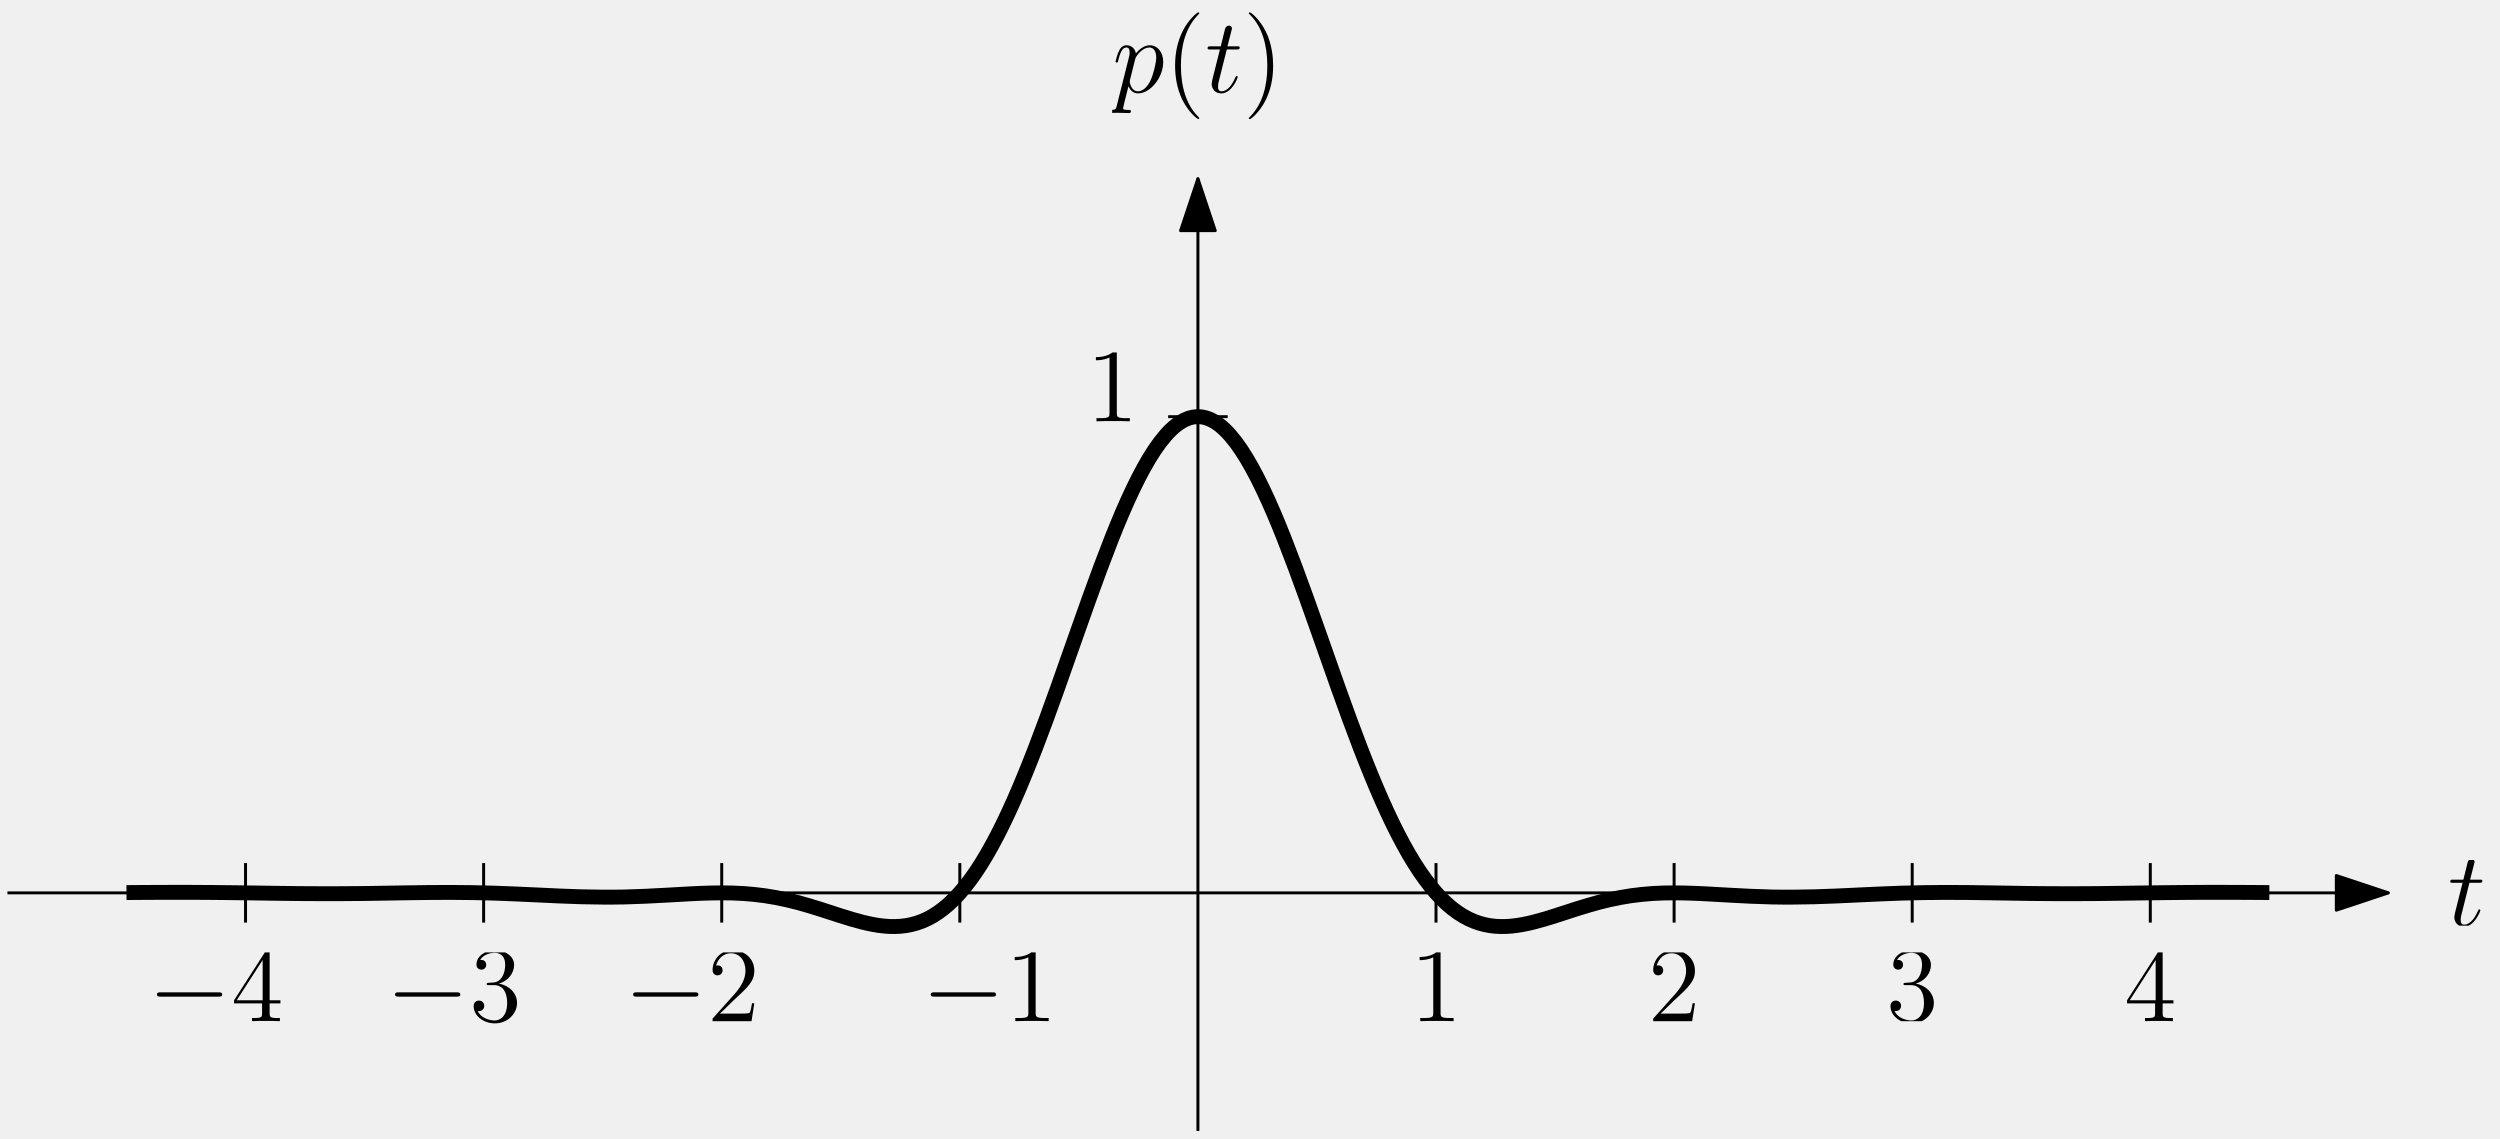
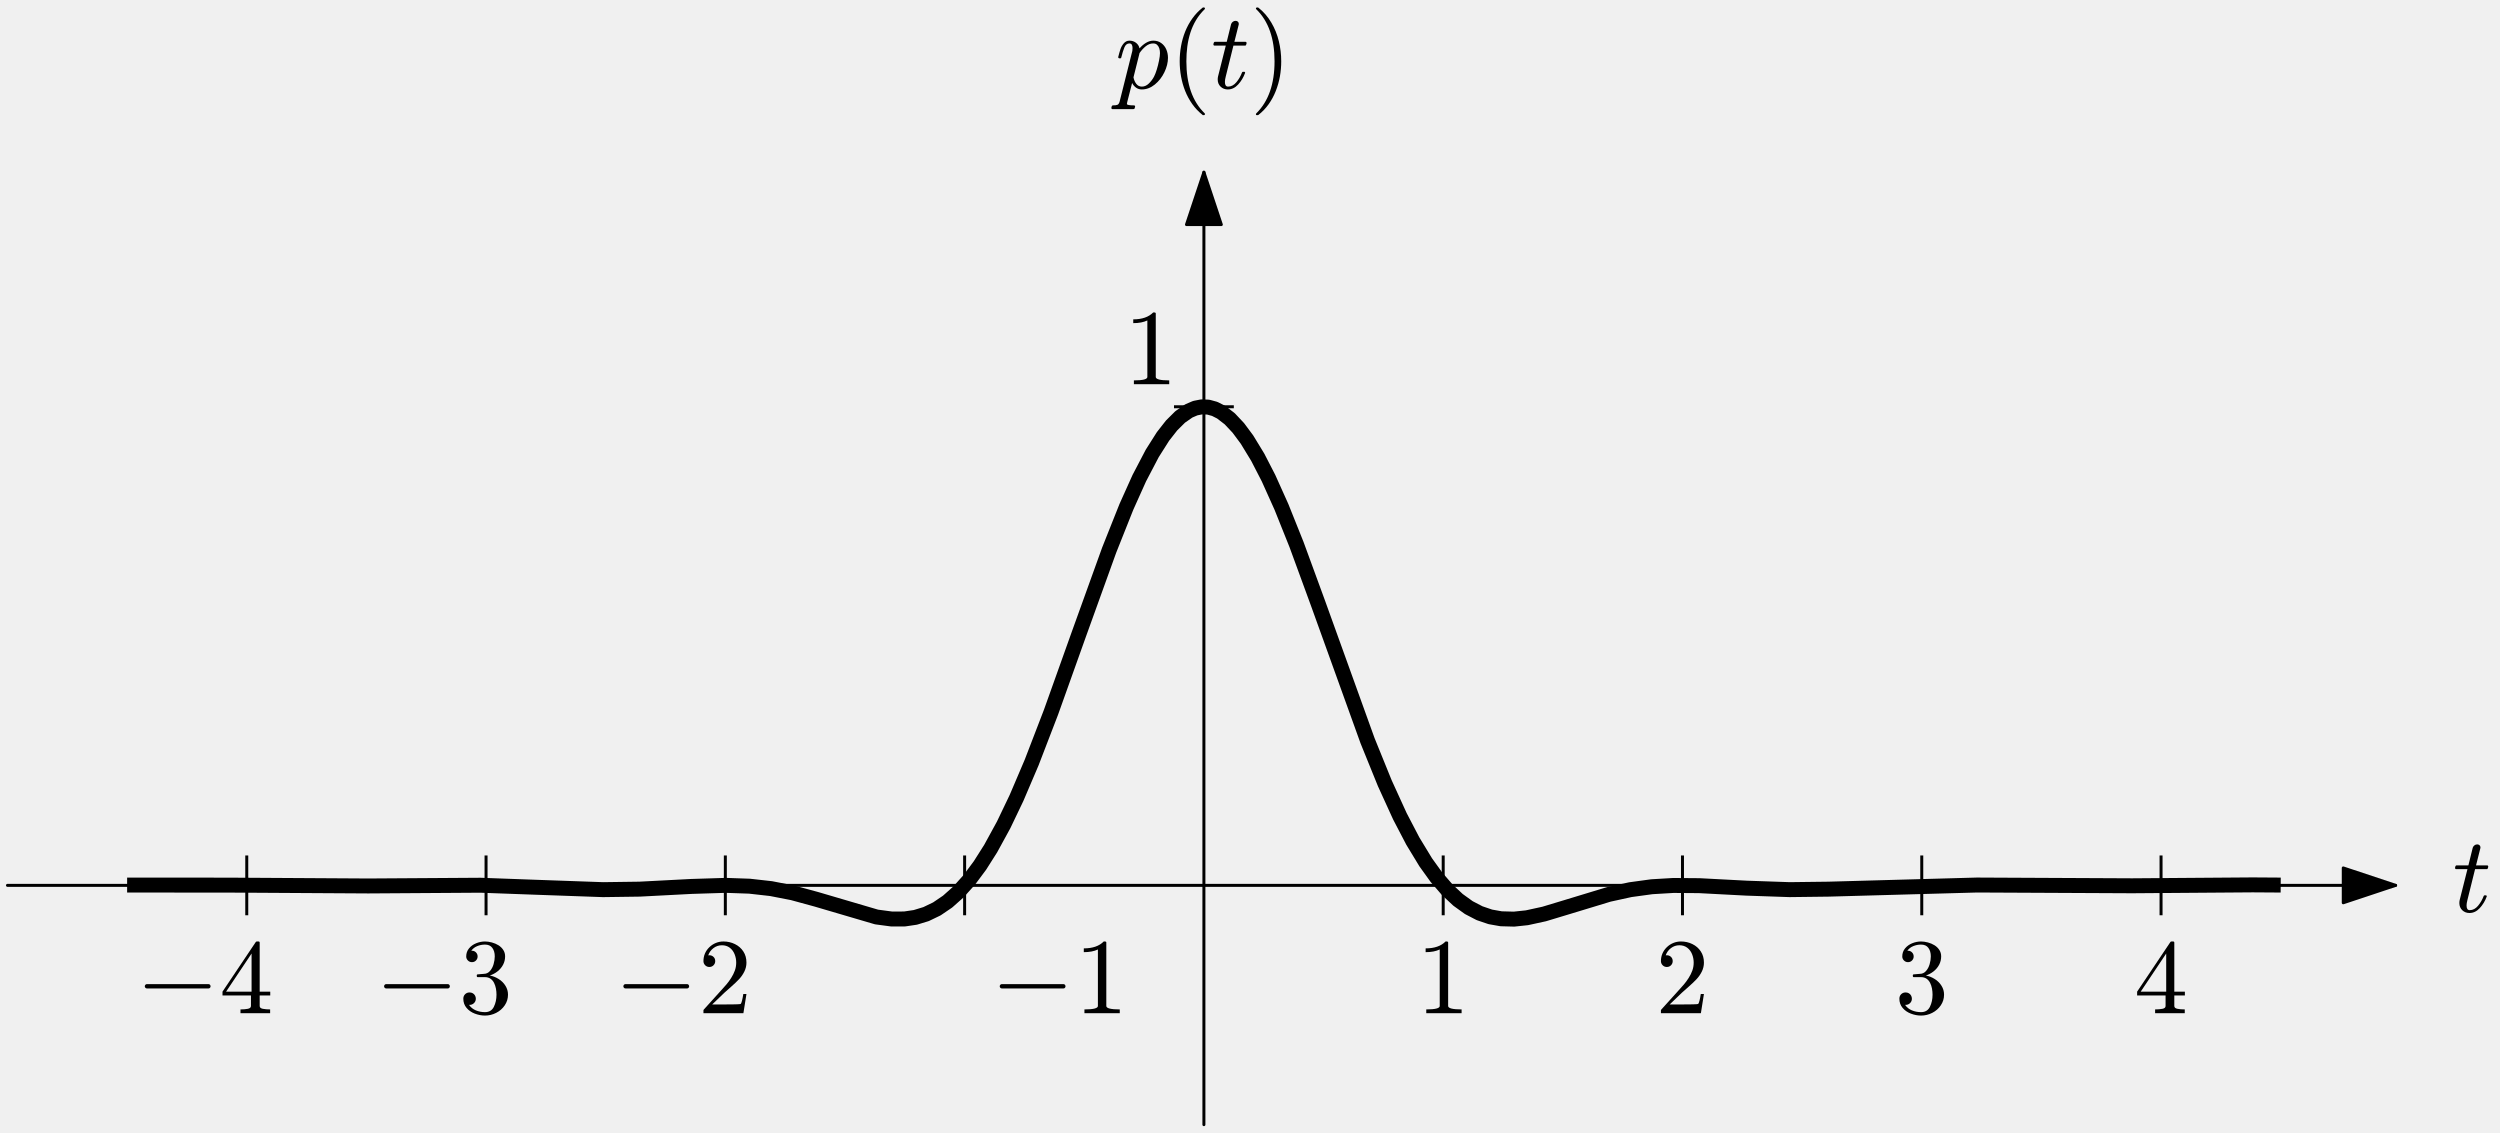
- <svg xmlns="http://www.w3.org/2000/svg" xmlns:xlink="http://www.w3.org/1999/xlink" width="336" height="153" viewBox="0 0 336 153">
+ <svg xmlns="http://www.w3.org/2000/svg" xmlns:xlink="http://www.w3.org/1999/xlink" width="334.328" height="151.4" viewBox="0 0 334.328 151.4" version="1.1">
  <style>
-       .fill { fill: black; }
-       .stroke { stroke: black; }
-       @media (prefers-color-scheme: dark) {
-         .fill { fill: white; }
-         .stroke { stroke: white; }
-       }
-     </style>
+ svg { color: black; fill: currentColor; }
+ @media (prefers-color-scheme: dark) { svg { color: white; } }
+ </style>
  <defs>
-     <g>
-       <g id="glyph-0-0">
-         <path d="M 6.312 -2.406 L 6 -2.406 C 5.953 -2.172 5.844 -1.375 5.688 -1.141 C 5.594 -1.016 4.781 -1.016 4.344 -1.016 L 1.688 -1.016 C 2.078 -1.344 2.953 -2.266 3.328 -2.609 C 5.516 -4.625 6.312 -5.359 6.312 -6.781 C 6.312 -8.438 5 -9.531 3.344 -9.531 C 1.672 -9.531 0.703 -8.125 0.703 -6.891 C 0.703 -6.156 1.328 -6.156 1.375 -6.156 C 1.672 -6.156 2.047 -6.375 2.047 -6.828 C 2.047 -7.234 1.781 -7.5 1.375 -7.5 C 1.25 -7.5 1.219 -7.5 1.172 -7.484 C 1.453 -8.469 2.219 -9.125 3.156 -9.125 C 4.375 -9.125 5.125 -8.109 5.125 -6.781 C 5.125 -5.562 4.422 -4.5 3.594 -3.578 L 0.703 -0.344 L 0.703 0 L 5.938 0 Z M 6.312 -2.406 " />
+     <style type="text/css">*{stroke-linejoin: round; stroke-linecap: butt}</style>
+   </defs>
+   <g id="figure_1">
+     <g id="patch_1">
+       <path d="M 0 151.4 L 334.328 151.4 L 334.328 0 L 0 0 L 0 151.4 z " style="fill: none" />
+     </g>
+     <g id="axes_1">
+       <g id="line2d_1">
+         <defs>
+           <path id="md6f2178f88" d="M 4 0 L -4 -0 " style="stroke: currentColor; stroke-width: 0.4" />
+         </defs>
+         <g clip-path="url(#p970d01cdd9)">
+           <use xlink:href="#md6f2178f88" x="161" y="54.4" style="stroke: currentColor; stroke-width: 0.4" />
+         </g>
      </g>
-       <g id="glyph-0-1">
-         <path d="M 4.125 -9.188 C 4.125 -9.531 4.125 -9.531 3.844 -9.531 C 3.5 -9.156 2.781 -8.625 1.312 -8.625 L 1.312 -8.203 C 1.641 -8.203 2.359 -8.203 3.141 -8.578 L 3.141 -1.109 C 3.141 -0.594 3.094 -0.422 1.844 -0.422 L 1.391 -0.422 L 1.391 0 C 1.781 -0.031 3.172 -0.031 3.641 -0.031 C 4.109 -0.031 5.5 -0.031 5.875 0 L 5.875 -0.422 L 5.438 -0.422 C 4.172 -0.422 4.125 -0.594 4.125 -1.109 Z M 4.125 -9.188 " />
+       <g id="line2d_2">
+         <path d="M 17 118.361 L 30.536 118.368 L 49.256 118.481 L 64.232 118.383 L 71.432 118.646 L 80.648 118.974 L 85.544 118.906 L 92.456 118.545 L 97.064 118.4 L 100.232 118.511 L 103.112 118.835 L 105.992 119.396 L 109.16 120.26 L 117.224 122.631 L 119.24 122.9 L 120.968 122.895 L 122.408 122.682 L 123.848 122.242 L 125.288 121.547 L 126.728 120.569 L 128.168 119.287 L 129.608 117.683 L 131.048 115.747 L 132.488 113.476 L 134.216 110.316 L 135.944 106.705 L 137.96 101.979 L 140.552 95.246 L 144.296 84.761 L 148.328 73.576 L 150.632 67.787 L 152.36 63.943 L 154.088 60.639 L 155.528 58.366 L 156.68 56.894 L 157.832 55.751 L 158.984 54.95 L 159.848 54.58 L 160.712 54.411 L 161.576 54.445 L 162.44 54.681 L 163.304 55.117 L 164.456 56.005 L 165.608 57.232 L 166.76 58.784 L 168.2 61.148 L 169.64 63.943 L 171.368 67.787 L 173.384 72.819 L 176.264 80.682 L 182.888 99.065 L 185.192 104.743 L 187.208 109.16 L 188.936 112.474 L 190.664 115.319 L 192.104 117.322 L 193.544 118.992 L 194.984 120.338 L 196.424 121.375 L 197.864 122.124 L 199.304 122.613 L 200.744 122.869 L 202.472 122.916 L 204.2 122.733 L 206.504 122.23 L 209.672 121.272 L 215.144 119.609 L 218.024 118.978 L 220.904 118.584 L 223.784 118.414 L 227.24 118.441 L 233.576 118.774 L 239.336 118.972 L 244.52 118.908 L 264.392 118.356 L 285.128 118.457 L 301.256 118.336 L 305 118.361 L 305 118.361 " clip-path="url(#p970d01cdd9)" style="fill: none; stroke: currentColor; stroke-width: 2" />
      </g>
-       <g id="glyph-0-2">
-         <path d="M 2.641 -5.156 C 2.391 -5.141 2.344 -5.125 2.344 -4.984 C 2.344 -4.844 2.406 -4.844 2.672 -4.844 L 3.328 -4.844 C 4.547 -4.844 5.094 -3.844 5.094 -2.469 C 5.094 -0.594 4.109 -0.094 3.406 -0.094 C 2.719 -0.094 1.547 -0.422 1.141 -1.359 C 1.594 -1.297 2.016 -1.547 2.016 -2.062 C 2.016 -2.484 1.703 -2.766 1.312 -2.766 C 0.969 -2.766 0.594 -2.562 0.594 -2.016 C 0.594 -0.75 1.859 0.297 3.453 0.297 C 5.156 0.297 6.422 -1 6.422 -2.453 C 6.422 -3.766 5.359 -4.812 3.984 -5.047 C 5.234 -5.406 6.031 -6.453 6.031 -7.578 C 6.031 -8.703 4.859 -9.531 3.469 -9.531 C 2.031 -9.531 0.969 -8.656 0.969 -7.609 C 0.969 -7.047 1.422 -6.922 1.641 -6.922 C 1.938 -6.922 2.281 -7.141 2.281 -7.578 C 2.281 -8.031 1.938 -8.234 1.625 -8.234 C 1.531 -8.234 1.5 -8.234 1.469 -8.219 C 2.016 -9.188 3.359 -9.188 3.422 -9.188 C 3.906 -9.188 4.828 -8.984 4.828 -7.578 C 4.828 -7.297 4.797 -6.5 4.375 -5.875 C 3.938 -5.25 3.453 -5.203 3.062 -5.188 Z M 2.641 -5.156 " />
+       <g id="line2d_3">
+         <defs>
+           <path id="mf447802146" d="M 0 4 L 0 -4 " style="stroke: currentColor; stroke-width: 0.4" />
+         </defs>
+         <g clip-path="url(#p970d01cdd9)">
+           <use xlink:href="#mf447802146" x="33" y="118.4" style="stroke: currentColor; stroke-width: 0.4" />
+           <use xlink:href="#mf447802146" x="65" y="118.4" style="stroke: currentColor; stroke-width: 0.4" />
+           <use xlink:href="#mf447802146" x="97" y="118.4" style="stroke: currentColor; stroke-width: 0.4" />
+           <use xlink:href="#mf447802146" x="129" y="118.4" style="stroke: currentColor; stroke-width: 0.4" />
+           <use xlink:href="#mf447802146" x="193" y="118.4" style="stroke: currentColor; stroke-width: 0.4" />
+           <use xlink:href="#mf447802146" x="225" y="118.4" style="stroke: currentColor; stroke-width: 0.4" />
+           <use xlink:href="#mf447802146" x="257" y="118.4" style="stroke: currentColor; stroke-width: 0.4" />
+           <use xlink:href="#mf447802146" x="289" y="118.4" style="stroke: currentColor; stroke-width: 0.4" />
+         </g>
      </g>
-       <g id="glyph-0-3">
-         <path d="M 5.172 -9.344 C 5.172 -9.609 5.172 -9.688 4.984 -9.688 C 4.859 -9.688 4.812 -9.688 4.703 -9.516 L 0.391 -2.812 L 0.391 -2.391 L 4.156 -2.391 L 4.156 -1.094 C 4.156 -0.562 4.125 -0.422 3.078 -0.422 L 2.797 -0.422 L 2.797 0 C 3.125 -0.031 4.266 -0.031 4.656 -0.031 C 5.062 -0.031 6.203 -0.031 6.547 0 L 6.547 -0.422 L 6.25 -0.422 C 5.219 -0.422 5.172 -0.562 5.172 -1.094 L 5.172 -2.391 L 6.625 -2.391 L 6.625 -2.812 L 5.172 -2.812 Z M 4.234 -8.219 L 4.234 -2.812 L 0.75 -2.812 Z M 4.234 -8.219 " />
+       <g id="patch_2">
+         <path d="M 1 118.4 Q 161 118.4 320.367 118.4 " style="fill: none; stroke: currentColor; stroke-width: 0.4; stroke-linecap: round" />
+         <path d="M 313.367 116.07 L 320.367 118.4 L 313.367 120.73 z " style="stroke: currentColor; stroke-width: 0.4; stroke-linecap: round" />
      </g>
-       <g id="glyph-1-0">
-         <path d="M 2.891 -5.766 L 4.203 -5.766 C 4.469 -5.766 4.625 -5.766 4.625 -6.031 C 4.625 -6.188 4.531 -6.188 4.25 -6.188 L 2.984 -6.188 L 3.516 -8.281 C 3.578 -8.484 3.578 -8.5 3.578 -8.609 C 3.578 -8.828 3.391 -8.969 3.203 -8.969 C 3.078 -8.969 2.75 -8.922 2.641 -8.469 L 2.078 -6.188 L 0.734 -6.188 C 0.438 -6.188 0.312 -6.188 0.312 -5.906 C 0.312 -5.766 0.422 -5.766 0.688 -5.766 L 1.969 -5.766 L 1.016 -1.984 C 0.906 -1.484 0.859 -1.328 0.859 -1.141 C 0.859 -0.469 1.328 0.141 2.141 0.141 C 3.578 0.141 4.359 -1.953 4.359 -2.047 C 4.359 -2.141 4.297 -2.188 4.219 -2.188 C 4.188 -2.188 4.125 -2.188 4.109 -2.125 C 4.094 -2.109 4.078 -2.094 3.969 -1.859 C 3.672 -1.141 3.016 -0.141 2.188 -0.141 C 1.75 -0.141 1.719 -0.5 1.719 -0.812 C 1.719 -0.828 1.719 -1.109 1.766 -1.281 Z M 2.891 -5.766 " />
+       <g id="patch_3">
+         <path d="M 161 150.4 Q 161 86.4 161 23.033 " style="fill: none; stroke: currentColor; stroke-width: 0.4; stroke-linecap: round" />
+         <path d="M 158.67 30.033 L 161 23.033 L 163.33 30.033 z " style="stroke: currentColor; stroke-width: 0.4; stroke-linecap: round" />
      </g>
-       <g id="glyph-2-0">
-         <path d="M 0.609 1.828 C 0.516 2.25 0.453 2.359 -0.125 2.359 C -0.297 2.359 -0.438 2.359 -0.438 2.641 C -0.438 2.672 -0.438 2.781 -0.266 2.781 C -0.094 2.781 0.109 2.75 0.297 2.75 L 0.922 2.75 C 1.219 2.75 1.953 2.781 2.25 2.781 C 2.344 2.781 2.516 2.781 2.516 2.531 C 2.516 2.359 2.406 2.359 2.172 2.359 C 1.5 2.359 1.469 2.266 1.469 2.156 C 1.469 1.984 2.109 -0.484 2.188 -0.812 C 2.359 -0.422 2.734 0.141 3.484 0.141 C 5.109 0.141 6.859 -1.969 6.859 -4.078 C 6.859 -5.391 6.109 -6.328 5.031 -6.328 C 4.109 -6.328 3.344 -5.438 3.188 -5.234 C 3.062 -5.953 2.516 -6.328 1.938 -6.328 C 1.516 -6.328 1.188 -6.125 0.922 -5.578 C 0.656 -5.062 0.453 -4.188 0.453 -4.125 C 0.453 -4.078 0.516 -4 0.609 -4 C 0.734 -4 0.75 -4.016 0.828 -4.344 C 1.047 -5.188 1.312 -6.031 1.891 -6.031 C 2.219 -6.031 2.344 -5.812 2.344 -5.375 C 2.344 -5.031 2.297 -4.891 2.234 -4.641 Z M 3.094 -4.469 C 3.203 -4.875 3.594 -5.297 3.828 -5.5 C 3.984 -5.641 4.453 -6.031 5 -6.031 C 5.641 -6.031 5.922 -5.406 5.922 -4.656 C 5.922 -3.969 5.516 -2.359 5.156 -1.609 C 4.812 -0.828 4.141 -0.141 3.484 -0.141 C 2.516 -0.141 2.359 -1.375 2.359 -1.438 C 2.359 -1.484 2.375 -1.594 2.391 -1.656 Z M 3.094 -4.469 " />
+       <g id="text_1">
+         <g transform="translate(328 121.993) scale(0.144 -0.144)">
+           <defs>
+             <path id="Cmmi10-30" d="M 397 519 Q 397 613 416 697 L 878 2534 L 206 2534 Q 141 2534 141 2619 Q 166 2759 225 2759 L 934 2759 L 1191 3803 Q 1216 3888 1291 3947 Q 1366 4006 1459 4006 Q 1541 4006 1595 3957 Q 1650 3909 1650 3828 Q 1650 3809 1648 3798 Q 1647 3788 1644 3775 L 1388 2759 L 2047 2759 Q 2113 2759 2113 2675 Q 2109 2659 2100 2621 Q 2091 2584 2075 2559 Q 2059 2534 2028 2534 L 1331 2534 L 872 684 Q 825 503 825 372 Q 825 97 1013 97 Q 1294 97 1511 361 Q 1728 625 1844 941 Q 1869 978 1894 978 L 1972 978 Q 1997 978 2012 961 Q 2028 944 2028 922 Q 2028 909 2022 903 Q 1881 516 1612 222 Q 1344 -72 997 -72 Q 744 -72 570 93 Q 397 259 397 519 z " transform="scale(0.015625)" />
+           </defs>
+           <use xlink:href="#Cmmi10-30" transform="translate(0 0.40625)" />
+         </g>
      </g>
-       <g id="glyph-3-0">
-         <path d="M 4.656 3.484 C 4.656 3.438 4.656 3.406 4.422 3.172 C 2.984 1.719 2.188 -0.641 2.188 -3.578 C 2.188 -6.359 2.859 -8.75 4.516 -10.438 C 4.656 -10.578 4.656 -10.594 4.656 -10.641 C 4.656 -10.734 4.594 -10.75 4.531 -10.75 C 4.344 -10.75 3.172 -9.719 2.469 -8.312 C 1.734 -6.875 1.406 -5.328 1.406 -3.578 C 1.406 -2.297 1.609 -0.594 2.359 0.953 C 3.203 2.672 4.375 3.594 4.531 3.594 C 4.594 3.594 4.656 3.578 4.656 3.484 Z M 4.656 3.484 " />
+       <g id="text_2">
+         <g transform="translate(149.12 11.8) scale(0.144 -0.144)">
+           <defs>
+             <path id="Cmmi10-80" d="M -159 -1241 Q -219 -1241 -219 -1159 Q -197 -1019 -134 -1019 Q 66 -1019 145 -983 Q 225 -947 269 -800 L 991 2081 Q 1038 2200 1038 2388 Q 1038 2663 850 2663 Q 650 2663 553 2423 Q 456 2184 366 1819 Q 366 1778 313 1778 L 238 1778 Q 222 1778 203 1801 Q 184 1825 184 1844 Q 253 2122 317 2315 Q 381 2509 517 2668 Q 653 2828 856 2828 Q 1075 2828 1240 2704 Q 1406 2581 1453 2369 Q 1628 2572 1840 2700 Q 2053 2828 2278 2828 Q 2547 2828 2745 2684 Q 2944 2541 3044 2308 Q 3144 2075 3144 1806 Q 3144 1394 2933 953 Q 2722 513 2361 220 Q 2000 -72 1588 -72 Q 1400 -72 1248 34 Q 1097 141 1013 313 L 722 -825 Q 706 -919 703 -934 Q 703 -1019 1125 -1019 Q 1191 -1019 1191 -1100 Q 1169 -1184 1155 -1212 Q 1141 -1241 1081 -1241 L -159 -1241 z M 1594 97 Q 1816 97 2006 280 Q 2197 463 2316 691 Q 2403 863 2479 1111 Q 2556 1359 2612 1640 Q 2669 1922 2669 2088 Q 2669 2234 2630 2362 Q 2591 2491 2502 2577 Q 2413 2663 2266 2663 Q 2031 2663 1823 2495 Q 1616 2328 1447 2081 L 1447 2059 L 1094 647 Q 1138 419 1263 258 Q 1388 97 1594 97 z " transform="scale(0.015625)" />
+             <path id="Cmr10-77" d="M 1984 -1588 Q 1628 -1306 1370 -942 Q 1113 -578 948 -165 Q 784 247 703 697 Q 622 1147 622 1600 Q 622 2059 703 2509 Q 784 2959 951 3375 Q 1119 3791 1378 4153 Q 1638 4516 1984 4788 Q 1984 4800 2016 4800 L 2075 4800 Q 2094 4800 2109 4783 Q 2125 4766 2125 4744 Q 2125 4716 2113 4703 Q 1800 4397 1592 4047 Q 1384 3697 1257 3301 Q 1131 2906 1075 2482 Q 1019 2059 1019 1600 Q 1019 -434 2106 -1491 Q 2125 -1509 2125 -1544 Q 2125 -1559 2108 -1579 Q 2091 -1600 2075 -1600 L 2016 -1600 Q 1984 -1600 1984 -1588 z " transform="scale(0.015625)" />
+             <path id="Cmr10-44" d="M 416 -1600 Q 359 -1600 359 -1544 Q 359 -1516 372 -1503 Q 1466 -434 1466 1600 Q 1466 3634 384 4691 Q 359 4706 359 4744 Q 359 4766 376 4783 Q 394 4800 416 4800 L 475 4800 Q 494 4800 506 4788 Q 966 4425 1272 3906 Q 1578 3388 1720 2800 Q 1863 2213 1863 1600 Q 1863 1147 1786 708 Q 1709 269 1542 -157 Q 1375 -584 1119 -945 Q 863 -1306 506 -1588 Q 494 -1600 475 -1600 L 416 -1600 z " transform="scale(0.015625)" />
+           </defs>
+           <use xlink:href="#Cmmi10-80" />
+           <use xlink:href="#Cmr10-77" transform="translate(50.29297 0)" />
+           <use xlink:href="#Cmmi10-30" transform="translate(89.11133 0)" />
+           <use xlink:href="#Cmr10-44" transform="translate(125.1953 0)" />
+         </g>
      </g>
-       <g id="glyph-4-0">
-         <path d="M 2.891 -5.766 L 4.203 -5.766 C 4.469 -5.766 4.625 -5.766 4.625 -6.031 C 4.625 -6.188 4.531 -6.188 4.25 -6.188 L 2.984 -6.188 L 3.516 -8.281 C 3.578 -8.484 3.578 -8.5 3.578 -8.609 C 3.578 -8.828 3.391 -8.969 3.203 -8.969 C 3.078 -8.969 2.75 -8.922 2.641 -8.469 L 2.078 -6.188 L 0.734 -6.188 C 0.438 -6.188 0.312 -6.188 0.312 -5.906 C 0.312 -5.766 0.422 -5.766 0.688 -5.766 L 1.969 -5.766 L 1.016 -1.984 C 0.906 -1.484 0.859 -1.328 0.859 -1.141 C 0.859 -0.469 1.328 0.141 2.141 0.141 C 3.578 0.141 4.359 -1.953 4.359 -2.047 C 4.359 -2.141 4.297 -2.188 4.219 -2.188 C 4.188 -2.188 4.125 -2.188 4.109 -2.125 C 4.094 -2.109 4.078 -2.094 3.969 -1.859 C 3.672 -1.141 3.016 -0.141 2.188 -0.141 C 1.75 -0.141 1.719 -0.5 1.719 -0.812 C 1.719 -0.828 1.719 -1.109 1.766 -1.281 Z M 2.891 -5.766 " />
+       <g id="text_3">
+         <g transform="translate(150.3 51.43281) scale(0.144 -0.144)">
+           <defs>
+             <path id="Cmr10-64" d="M 594 0 L 594 225 Q 1394 225 1394 428 L 1394 3788 Q 1063 3628 556 3628 L 556 3853 Q 1341 3853 1741 4263 L 1831 4263 Q 1853 4263 1873 4245 Q 1894 4228 1894 4206 L 1894 428 Q 1894 225 2694 225 L 2694 0 L 594 0 z " transform="scale(0.015625)" />
+           </defs>
+           <use xlink:href="#Cmr10-64" transform="translate(0 0.390625)" />
+         </g>
      </g>
-       <g id="glyph-5-0">
-         <path d="M 4.047 -3.578 C 4.047 -4.656 3.906 -6.438 3.094 -8.109 C 2.25 -9.828 1.078 -10.75 0.922 -10.75 C 0.859 -10.75 0.781 -10.734 0.781 -10.641 C 0.781 -10.594 0.781 -10.578 1.031 -10.328 C 2.469 -8.875 3.266 -6.516 3.266 -3.578 C 3.266 -0.797 2.594 1.594 0.938 3.281 C 0.781 3.406 0.781 3.438 0.781 3.484 C 0.781 3.578 0.859 3.594 0.922 3.594 C 1.109 3.594 2.281 2.562 2.984 1.156 C 3.719 -0.297 4.047 -1.844 4.047 -3.578 Z M 4.047 -3.578 " />
+       <g id="text_4">
+         <g transform="translate(18.168 135.5531) scale(0.144 -0.144)">
+           <defs>
+             <path id="Cmsy10-11" d="M 653 1472 Q 600 1472 565 1512 Q 531 1553 531 1600 Q 531 1647 565 1687 Q 600 1728 653 1728 L 4325 1728 Q 4375 1728 4408 1687 Q 4441 1647 4441 1600 Q 4441 1553 4408 1512 Q 4375 1472 4325 1472 L 653 1472 z " transform="scale(0.015625)" />
+             <path id="Cmr10-3b" d="M 178 1056 L 178 1281 L 2156 4231 Q 2178 4263 2222 4263 L 2316 4263 Q 2388 4263 2388 4191 L 2388 1281 L 3016 1281 L 3016 1056 L 2388 1056 L 2388 428 Q 2388 297 2575 261 Q 2763 225 3009 225 L 3009 0 L 1247 0 L 1247 225 Q 1494 225 1681 261 Q 1869 297 1869 428 L 1869 1056 L 178 1056 z M 391 1281 L 1906 1281 L 1906 3547 L 391 1281 z " transform="scale(0.015625)" />
+           </defs>
+           <use xlink:href="#Cmsy10-11" transform="translate(0 0.390625)" />
+           <use xlink:href="#Cmr10-3b" transform="translate(77.68555 0.390625)" />
+         </g>
      </g>
-       <g id="glyph-6-0">
-         <path d="M 9.453 -3.297 C 9.703 -3.297 9.953 -3.297 9.953 -3.578 C 9.953 -3.875 9.703 -3.875 9.453 -3.875 L 1.688 -3.875 C 1.453 -3.875 1.188 -3.875 1.188 -3.578 C 1.188 -3.297 1.453 -3.297 1.688 -3.297 Z M 9.453 -3.297 " />
+       <g id="text_5">
+         <g transform="translate(50.168 135.5531) scale(0.144 -0.144)">
+           <defs>
+             <path id="Cmr10-6e" d="M 609 494 Q 759 275 1012 169 Q 1266 63 1556 63 Q 1928 63 2084 380 Q 2241 697 2241 1100 Q 2241 1281 2208 1462 Q 2175 1644 2097 1800 Q 2019 1956 1883 2050 Q 1747 2144 1550 2144 L 1125 2144 Q 1069 2144 1069 2203 L 1069 2259 Q 1069 2309 1125 2309 L 1478 2338 Q 1703 2338 1851 2506 Q 2000 2675 2069 2917 Q 2138 3159 2138 3378 Q 2138 3684 1994 3881 Q 1850 4078 1556 4078 Q 1313 4078 1091 3986 Q 869 3894 738 3706 Q 750 3709 759 3711 Q 769 3713 781 3713 Q 925 3713 1022 3613 Q 1119 3513 1119 3372 Q 1119 3234 1022 3134 Q 925 3034 781 3034 Q 641 3034 541 3134 Q 441 3234 441 3372 Q 441 3647 606 3850 Q 772 4053 1033 4158 Q 1294 4263 1556 4263 Q 1750 4263 1965 4205 Q 2181 4147 2356 4039 Q 2531 3931 2642 3762 Q 2753 3594 2753 3378 Q 2753 3109 2633 2881 Q 2513 2653 2303 2487 Q 2094 2322 1844 2241 Q 2122 2188 2372 2031 Q 2622 1875 2773 1631 Q 2925 1388 2925 1106 Q 2925 753 2731 467 Q 2538 181 2222 20 Q 1906 -141 1556 -141 Q 1256 -141 954 -26 Q 653 88 461 316 Q 269 544 269 863 Q 269 1022 375 1128 Q 481 1234 641 1234 Q 744 1234 830 1186 Q 916 1138 964 1050 Q 1013 963 1013 863 Q 1013 706 903 600 Q 794 494 641 494 L 609 494 z " transform="scale(0.015625)" />
+           </defs>
+           <use xlink:href="#Cmsy10-11" transform="translate(0 0.390625)" />
+           <use xlink:href="#Cmr10-6e" transform="translate(77.68555 0.390625)" />
+         </g>
      </g>
-       <g id="glyph-7-0">
-         <path d="M 4.125 -9.188 C 4.125 -9.531 4.125 -9.531 3.844 -9.531 C 3.5 -9.156 2.781 -8.625 1.312 -8.625 L 1.312 -8.203 C 1.641 -8.203 2.359 -8.203 3.141 -8.578 L 3.141 -1.109 C 3.141 -0.594 3.094 -0.422 1.844 -0.422 L 1.391 -0.422 L 1.391 0 C 1.781 -0.031 3.172 -0.031 3.641 -0.031 C 4.109 -0.031 5.5 -0.031 5.875 0 L 5.875 -0.422 L 5.438 -0.422 C 4.172 -0.422 4.125 -0.594 4.125 -1.109 Z M 4.125 -9.188 " />
+       <g id="text_6">
+         <g transform="translate(82.168 135.5531) scale(0.144 -0.144)">
+           <defs>
+             <path id="Cmr10-31" d="M 319 0 L 319 172 Q 319 188 331 206 L 1325 1306 Q 1550 1550 1690 1715 Q 1831 1881 1968 2097 Q 2106 2313 2186 2536 Q 2266 2759 2266 3009 Q 2266 3272 2169 3511 Q 2072 3750 1880 3894 Q 1688 4038 1416 4038 Q 1138 4038 916 3870 Q 694 3703 603 3438 Q 628 3444 672 3444 Q 816 3444 917 3347 Q 1019 3250 1019 3097 Q 1019 2950 917 2848 Q 816 2747 672 2747 Q 522 2747 420 2851 Q 319 2956 319 3097 Q 319 3338 409 3548 Q 500 3759 670 3923 Q 841 4088 1055 4175 Q 1269 4263 1509 4263 Q 1875 4263 2190 4108 Q 2506 3953 2690 3670 Q 2875 3388 2875 3009 Q 2875 2731 2753 2481 Q 2631 2231 2440 2026 Q 2250 1822 1953 1562 Q 1656 1303 1563 1216 L 838 519 L 1453 519 Q 1906 519 2211 526 Q 2516 534 2534 550 Q 2609 631 2688 1141 L 2875 1141 L 2694 0 L 319 0 z " transform="scale(0.015625)" />
+           </defs>
+           <use xlink:href="#Cmsy10-11" transform="translate(0 0.390625)" />
+           <use xlink:href="#Cmr10-31" transform="translate(77.68555 0.390625)" />
+         </g>
      </g>
-       <g id="glyph-7-1">
-         <path d="M 6.312 -2.406 L 6 -2.406 C 5.953 -2.172 5.844 -1.375 5.688 -1.141 C 5.594 -1.016 4.781 -1.016 4.344 -1.016 L 1.688 -1.016 C 2.078 -1.344 2.953 -2.266 3.328 -2.609 C 5.516 -4.625 6.312 -5.359 6.312 -6.781 C 6.312 -8.438 5 -9.531 3.344 -9.531 C 1.672 -9.531 0.703 -8.125 0.703 -6.891 C 0.703 -6.156 1.328 -6.156 1.375 -6.156 C 1.672 -6.156 2.047 -6.375 2.047 -6.828 C 2.047 -7.234 1.781 -7.5 1.375 -7.5 C 1.25 -7.5 1.219 -7.5 1.172 -7.484 C 1.453 -8.469 2.219 -9.125 3.156 -9.125 C 4.375 -9.125 5.125 -8.109 5.125 -6.781 C 5.125 -5.562 4.422 -4.5 3.594 -3.578 L 0.703 -0.344 L 0.703 0 L 5.938 0 Z M 6.312 -2.406 " />
+       <g id="text_7">
+         <g transform="translate(132.5 135.5531) scale(0.144 -0.144)">
+           <use xlink:href="#Cmsy10-11" transform="translate(0 0.390625)" />
+           <use xlink:href="#Cmr10-64" transform="translate(77.68555 0.390625)" />
+         </g>
      </g>
-       <g id="glyph-7-2">
-         <path d="M 2.641 -5.156 C 2.391 -5.141 2.344 -5.125 2.344 -4.984 C 2.344 -4.844 2.406 -4.844 2.672 -4.844 L 3.328 -4.844 C 4.547 -4.844 5.094 -3.844 5.094 -2.469 C 5.094 -0.594 4.109 -0.094 3.406 -0.094 C 2.719 -0.094 1.547 -0.422 1.141 -1.359 C 1.594 -1.297 2.016 -1.547 2.016 -2.062 C 2.016 -2.484 1.703 -2.766 1.312 -2.766 C 0.969 -2.766 0.594 -2.562 0.594 -2.016 C 0.594 -0.75 1.859 0.297 3.453 0.297 C 5.156 0.297 6.422 -1 6.422 -2.453 C 6.422 -3.766 5.359 -4.812 3.984 -5.047 C 5.234 -5.406 6.031 -6.453 6.031 -7.578 C 6.031 -8.703 4.859 -9.531 3.469 -9.531 C 2.031 -9.531 0.969 -8.656 0.969 -7.609 C 0.969 -7.047 1.422 -6.922 1.641 -6.922 C 1.938 -6.922 2.281 -7.141 2.281 -7.578 C 2.281 -8.031 1.938 -8.234 1.625 -8.234 C 1.531 -8.234 1.5 -8.234 1.469 -8.219 C 2.016 -9.188 3.359 -9.188 3.422 -9.188 C 3.906 -9.188 4.828 -8.984 4.828 -7.578 C 4.828 -7.297 4.797 -6.5 4.375 -5.875 C 3.938 -5.25 3.453 -5.203 3.062 -5.188 Z M 2.641 -5.156 " />
+       <g id="text_8">
+         <g transform="translate(189.4 135.5531) scale(0.144 -0.144)">
+           <use xlink:href="#Cmr10-64" transform="translate(0 0.390625)" />
+         </g>
      </g>
-       <g id="glyph-7-3">
-         <path d="M 5.172 -9.344 C 5.172 -9.609 5.172 -9.688 4.984 -9.688 C 4.859 -9.688 4.812 -9.688 4.703 -9.516 L 0.391 -2.812 L 0.391 -2.391 L 4.156 -2.391 L 4.156 -1.094 C 4.156 -0.562 4.125 -0.422 3.078 -0.422 L 2.797 -0.422 L 2.797 0 C 3.125 -0.031 4.266 -0.031 4.656 -0.031 C 5.062 -0.031 6.203 -0.031 6.547 0 L 6.547 -0.422 L 6.25 -0.422 C 5.219 -0.422 5.172 -0.562 5.172 -1.094 L 5.172 -2.391 L 6.625 -2.391 L 6.625 -2.812 L 5.172 -2.812 Z M 4.234 -8.219 L 4.234 -2.812 L 0.75 -2.812 Z M 4.234 -8.219 " />
+       <g id="text_9">
+         <g transform="translate(221.4 135.5531) scale(0.144 -0.144)">
+           <use xlink:href="#Cmr10-31" transform="translate(0 0.390625)" />
+         </g>
+       </g>
+       <g id="text_10">
+         <g transform="translate(253.4 135.5531) scale(0.144 -0.144)">
+           <use xlink:href="#Cmr10-6e" transform="translate(0 0.390625)" />
+         </g>
+       </g>
+       <g id="text_11">
+         <g transform="translate(285.4 135.5531) scale(0.144 -0.144)">
+           <use xlink:href="#Cmr10-3b" transform="translate(0 0.390625)" />
+         </g>
      </g>
    </g>
-     <clipPath id="clip-0">
-       <path clip-rule="nonzero" d="M 222 128 L 228 128 L 228 137.246 L 222 137.246 Z M 222 128 " />
-     </clipPath>
-     <clipPath id="clip-1">
-       <path clip-rule="nonzero" d="M 147 47.375 L 152 47.375 L 152 56.621 L 147 56.621 Z M 147 47.375 " />
-     </clipPath>
-     <clipPath id="clip-2">
-       <path clip-rule="nonzero" d="M 329 115.586 L 334 115.586 L 334 124.41 L 329 124.41 Z M 329 115.586 " />
-     </clipPath>
-     <clipPath id="clip-3">
-       <path clip-rule="nonzero" d="M 149.477 6 L 157 6 L 157 16 L 149.477 16 Z M 149.477 6 " />
-     </clipPath>
-     <clipPath id="clip-4">
-       <path clip-rule="nonzero" d="M 157 1.652 L 162 1.652 L 162 16 L 157 16 Z M 157 1.652 " />
-     </clipPath>
-     <clipPath id="clip-5">
-       <path clip-rule="nonzero" d="M 167 1.652 L 172 1.652 L 172 16 L 167 16 Z M 167 1.652 " />
-     </clipPath>
-     <clipPath id="clip-6">
-       <path clip-rule="nonzero" d="M 254 128 L 260 128 L 260 137.246 L 254 137.246 Z M 254 128 " />
-     </clipPath>
-     <clipPath id="clip-7">
-       <path clip-rule="nonzero" d="M 285.488 128 L 292.512 128 L 292.512 137.246 L 285.488 137.246 Z M 285.488 128 " />
-     </clipPath>
-     <clipPath id="clip-8">
-       <path clip-rule="nonzero" d="M 190 128 L 196 128 L 196 137.246 L 190 137.246 Z M 190 128 " />
-     </clipPath>
-     <clipPath id="clip-9">
-       <path clip-rule="nonzero" d="M 136 128 L 141 128 L 141 138 L 136 138 Z M 136 128 " />
-     </clipPath>
-     <clipPath id="clip-10">
-       <path clip-rule="nonzero" d="M 95 128 L 102 128 L 102 138 L 95 138 Z M 95 128 " />
-     </clipPath>
-     <clipPath id="clip-11">
-       <path clip-rule="nonzero" d="M 63 128 L 70 128 L 70 138 L 63 138 Z M 63 128 " />
-     </clipPath>
-     <clipPath id="clip-12">
-       <path clip-rule="nonzero" d="M 31 128 L 38 128 L 38 138 L 31 138 Z M 31 128 " />
+   </g>
+   <defs>
+     <clipPath id="p970d01cdd9">
+       <rect x="1" y="22.4" width="320" height="128" />
    </clipPath>
  </defs>
-   <path fill="none" stroke-width="0.4" stroke-linecap="butt" stroke-linejoin="round" stroke-opacity="1" stroke-miterlimit="10" d="M 192 544 L 192 672 " transform="matrix(1, 0, 0, -1, -31, 696)" class="stroke" />
-   <path fill-rule="evenodd" fill-opacity="1" stroke-width="0.4" stroke-linecap="butt" stroke-linejoin="round" stroke-opacity="1" stroke-miterlimit="10" d="M 192 672 L 189.668 665 L 194.332 665 Z M 192 672 " transform="matrix(1, 0, 0, -1, -31, 696)" class="fill stroke" />
-   <path fill="none" stroke-width="0.4" stroke-linecap="butt" stroke-linejoin="round" stroke-opacity="1" stroke-miterlimit="10" d="M 32 576 L 352 576 " transform="matrix(1, 0, 0, -1, -31, 696)" class="stroke" />
-   <path fill-rule="evenodd" fill-opacity="1" stroke-width="0.4" stroke-linecap="butt" stroke-linejoin="round" stroke-opacity="1" stroke-miterlimit="10" d="M 352 576 L 345 578.332 L 345 573.668 Z M 352 576 " transform="matrix(1, 0, 0, -1, -31, 696)" class="fill stroke" />
-   <g clip-path="url(#clip-0)">
-     <g fill-opacity="1" class="fill">
-       <use xlink:href="#glyph-0-0" x="221.488" y="137.245" />
-     </g>
-   </g>
-   <g clip-path="url(#clip-1)">
-     <g fill-opacity="1" class="fill">
-       <use xlink:href="#glyph-0-1" x="145.976" y="56.623" />
-     </g>
-   </g>
-   <path fill="none" stroke-width="0.4" stroke-linecap="butt" stroke-linejoin="round" stroke-opacity="1" stroke-miterlimit="10" d="M 256 580 L 256 572 " transform="matrix(1, 0, 0, -1, -31, 696)" class="stroke" />
-   <path fill="none" stroke-width="0.4" stroke-linecap="butt" stroke-linejoin="round" stroke-opacity="1" stroke-miterlimit="10" d="M 188 640 L 196 640 " transform="matrix(1, 0, 0, -1, -31, 696)" class="stroke" />
-   <g clip-path="url(#clip-2)">
-     <g fill-opacity="1" class="fill">
-       <use xlink:href="#glyph-1-0" x="329" y="124.412" />
-     </g>
-   </g>
-   <g clip-path="url(#clip-3)">
-     <g fill-opacity="1" class="fill">
-       <use xlink:href="#glyph-2-0" x="149.476" y="12.413" />
-     </g>
-   </g>
-   <g clip-path="url(#clip-4)">
-     <g fill-opacity="1" class="fill">
-       <use xlink:href="#glyph-3-0" x="156.526" y="12.413" />
-     </g>
-   </g>
-   <g fill-opacity="1" class="fill">
-     <use xlink:href="#glyph-4-0" x="161.989" y="12.413" />
-   </g>
-   <g clip-path="url(#clip-5)">
-     <g fill-opacity="1" class="fill">
-       <use xlink:href="#glyph-5-0" x="167.062" y="12.413" />
-     </g>
-   </g>
-   <g clip-path="url(#clip-6)">
-     <g fill-opacity="1" class="fill">
-       <use xlink:href="#glyph-0-2" x="253.488" y="137.245" />
-     </g>
-   </g>
-   <g clip-path="url(#clip-7)">
-     <g fill-opacity="1" class="fill">
-       <use xlink:href="#glyph-0-3" x="285.488" y="137.245" />
-     </g>
-   </g>
-   <g clip-path="url(#clip-8)">
-     <g fill-opacity="1" class="fill">
-       <use xlink:href="#glyph-0-1" x="189.488" y="137.245" />
-     </g>
-   </g>
-   <g fill-opacity="1" class="fill">
-     <use xlink:href="#glyph-6-0" x="123.909" y="137.245" />
-   </g>
-   <g clip-path="url(#clip-9)">
-     <g fill-opacity="1" class="fill">
-       <use xlink:href="#glyph-7-0" x="135.067" y="137.245" />
-     </g>
-   </g>
-   <g fill-opacity="1" class="fill">
-     <use xlink:href="#glyph-6-0" x="83.909" y="137.245" />
-   </g>
-   <g clip-path="url(#clip-10)">
-     <g fill-opacity="1" class="fill">
-       <use xlink:href="#glyph-7-1" x="95.067" y="137.245" />
-     </g>
-   </g>
-   <g fill-opacity="1" class="fill">
-     <use xlink:href="#glyph-6-0" x="51.909" y="137.245" />
-   </g>
-   <g clip-path="url(#clip-11)">
-     <g fill-opacity="1" class="fill">
-       <use xlink:href="#glyph-7-2" x="63.067" y="137.245" />
-     </g>
-   </g>
-   <g fill-opacity="1" class="fill">
-     <use xlink:href="#glyph-6-0" x="19.909" y="137.245" />
-   </g>
-   <g clip-path="url(#clip-12)">
-     <g fill-opacity="1" class="fill">
-       <use xlink:href="#glyph-7-3" x="31.067" y="137.245" />
-     </g>
-   </g>
-   <path fill="none" stroke-width="0.4" stroke-linecap="butt" stroke-linejoin="round" stroke-opacity="1" stroke-miterlimit="10" d="M 288 580 L 288 572 " transform="matrix(1, 0, 0, -1, -31, 696)" class="stroke" />
-   <path fill="none" stroke-width="0.4" stroke-linecap="butt" stroke-linejoin="round" stroke-opacity="1" stroke-miterlimit="10" d="M 320 580 L 320 572 " transform="matrix(1, 0, 0, -1, -31, 696)" class="stroke" />
-   <path fill="none" stroke-width="0.4" stroke-linecap="butt" stroke-linejoin="round" stroke-opacity="1" stroke-miterlimit="10" d="M 224 580 L 224 572 " transform="matrix(1, 0, 0, -1, -31, 696)" class="stroke" />
-   <path fill="none" stroke-width="0.4" stroke-linecap="butt" stroke-linejoin="round" stroke-opacity="1" stroke-miterlimit="10" d="M 160 580 L 160 572 " transform="matrix(1, 0, 0, -1, -31, 696)" class="stroke" />
-   <path fill="none" stroke-width="0.4" stroke-linecap="butt" stroke-linejoin="round" stroke-opacity="1" stroke-miterlimit="10" d="M 128 580 L 128 572 " transform="matrix(1, 0, 0, -1, -31, 696)" class="stroke" />
-   <path fill="none" stroke-width="0.4" stroke-linecap="butt" stroke-linejoin="round" stroke-opacity="1" stroke-miterlimit="10" d="M 96 580 L 96 572 " transform="matrix(1, 0, 0, -1, -31, 696)" class="stroke" />
-   <path fill="none" stroke-width="0.4" stroke-linecap="butt" stroke-linejoin="round" stroke-opacity="1" stroke-miterlimit="10" d="M 64 580 L 64 572 " transform="matrix(1, 0, 0, -1, -31, 696)" class="stroke" />
-   <path fill="none" stroke-width="2" stroke-linecap="butt" stroke-linejoin="round" stroke-opacity="1" stroke-miterlimit="10" d="M 48 576.039 C 48.969 576.047 49.938 576.055 50.91 576.059 C 51.879 576.066 52.848 576.07 53.816 576.07 C 54.789 576.074 55.758 576.07 56.727 576.07 C 57.695 576.066 58.668 576.059 59.637 576.051 C 60.605 576.043 61.574 576.031 62.547 576.02 C 63.516 576.008 64.484 575.992 65.453 575.98 C 66.426 575.965 67.395 575.949 68.363 575.938 C 69.332 575.922 70.305 575.91 71.273 575.902 C 72.242 575.895 73.211 575.887 74.184 575.887 C 75.152 575.883 76.121 575.883 77.09 575.891 C 78.062 575.895 79.031 575.902 80 575.914 C 80.969 575.93 81.938 575.941 82.91 575.961 C 83.879 575.977 84.848 575.992 85.816 576.008 C 86.789 576.023 87.758 576.035 88.727 576.047 C 89.695 576.055 90.668 576.059 91.637 576.059 C 92.605 576.055 93.574 576.047 94.547 576.031 C 95.516 576.016 96.484 575.988 97.453 575.961 C 98.426 575.93 99.395 575.891 100.363 575.848 C 101.332 575.809 102.305 575.762 103.273 575.715 C 104.242 575.668 105.211 575.621 106.184 575.578 C 107.152 575.539 108.121 575.5 109.09 575.473 C 110.062 575.445 111.031 575.43 112 575.426 C 112.969 575.418 113.938 575.426 114.91 575.445 C 115.879 575.469 116.848 575.504 117.816 575.547 C 118.789 575.59 119.758 575.645 120.727 575.699 C 121.695 575.754 122.668 575.812 123.637 575.863 C 124.605 575.914 125.574 575.961 126.547 575.98 C 127.516 576.004 128.484 576.008 129.453 575.98 C 130.426 575.949 131.395 575.891 132.363 575.789 C 133.332 575.688 134.305 575.551 135.273 575.367 C 136.242 575.188 137.211 574.965 138.184 574.707 C 139.152 574.449 140.121 574.156 141.09 573.852 C 142.062 573.543 143.031 573.223 144 572.91 C 144.969 572.602 145.938 572.305 146.91 572.062 C 147.879 571.82 148.848 571.629 149.816 571.535 C 150.789 571.441 151.758 571.445 152.727 571.59 C 153.695 571.738 154.668 572.027 155.637 572.504 C 156.605 572.98 157.574 573.645 158.547 574.52 C 159.516 575.398 160.484 576.492 161.453 577.816 C 162.426 579.137 163.395 580.691 164.363 582.469 C 165.332 584.242 166.305 586.242 167.273 588.43 C 168.242 590.617 169.211 593 170.184 595.516 C 171.152 598.031 172.121 600.684 173.09 603.398 C 174.062 606.113 175.031 608.891 176 611.641 C 176.969 614.387 177.938 617.109 178.91 619.711 C 179.879 622.309 180.848 624.785 181.816 627.051 C 182.789 629.312 183.758 631.363 184.727 633.121 C 185.695 634.879 186.668 636.344 187.637 637.457 C 188.605 638.57 189.574 639.332 190.547 639.715 C 191.516 640.094 192.484 640.094 193.453 639.715 C 194.426 639.332 195.395 638.57 196.363 637.457 C 197.332 636.344 198.305 634.879 199.273 633.121 C 200.242 631.363 201.211 629.312 202.184 627.051 C 203.152 624.785 204.121 622.309 205.09 619.711 C 206.062 617.109 207.031 614.387 208 611.641 C 208.969 608.891 209.938 606.113 210.91 603.398 C 211.879 600.684 212.848 598.031 213.816 595.516 C 214.789 593 215.758 590.617 216.727 588.43 C 217.695 586.242 218.668 584.242 219.637 582.469 C 220.605 580.691 221.574 579.137 222.547 577.816 C 223.516 576.492 224.484 575.398 225.453 574.52 C 226.426 573.645 227.395 572.98 228.363 572.504 C 229.332 572.027 230.305 571.738 231.273 571.59 C 232.242 571.445 233.211 571.441 234.184 571.535 C 235.152 571.629 236.121 571.82 237.09 572.062 C 238.062 572.305 239.031 572.602 240 572.91 C 240.969 573.223 241.938 573.543 242.91 573.852 C 243.879 574.156 244.848 574.449 245.816 574.707 C 246.789 574.965 247.758 575.188 248.727 575.367 C 249.695 575.551 250.668 575.688 251.637 575.789 C 252.605 575.891 253.574 575.949 254.547 575.98 C 255.516 576.008 256.484 576.004 257.453 575.98 C 258.426 575.961 259.395 575.914 260.363 575.863 C 261.332 575.812 262.305 575.754 263.273 575.699 C 264.242 575.645 265.211 575.59 266.184 575.547 C 267.152 575.504 268.121 575.469 269.09 575.445 C 270.062 575.426 271.031 575.418 272 575.426 C 272.969 575.43 273.938 575.445 274.91 575.473 C 275.879 575.5 276.848 575.539 277.816 575.578 C 278.789 575.621 279.758 575.668 280.727 575.715 C 281.695 575.762 282.668 575.809 283.637 575.848 C 284.605 575.891 285.574 575.93 286.547 575.961 C 287.516 575.988 288.484 576.016 289.453 576.031 C 290.426 576.047 291.395 576.055 292.363 576.059 C 293.332 576.059 294.305 576.055 295.273 576.047 C 296.242 576.035 297.211 576.023 298.184 576.008 C 299.152 575.992 300.121 575.977 301.09 575.961 C 302.062 575.941 303.031 575.93 304 575.914 C 304.969 575.902 305.938 575.895 306.91 575.891 C 307.879 575.883 308.848 575.883 309.816 575.887 C 310.789 575.887 311.758 575.895 312.727 575.902 C 313.695 575.91 314.668 575.922 315.637 575.938 C 316.605 575.949 317.574 575.965 318.547 575.98 C 319.516 575.992 320.484 576.008 321.453 576.02 C 322.426 576.031 323.395 576.043 324.363 576.051 C 325.332 576.059 326.305 576.066 327.273 576.07 C 328.242 576.07 329.211 576.074 330.184 576.07 C 331.152 576.07 332.121 576.066 333.09 576.059 C 334.062 576.055 335.031 576.047 336 576.039 " transform="matrix(1, 0, 0, -1, -31, 696)" class="stroke" />
</svg>
